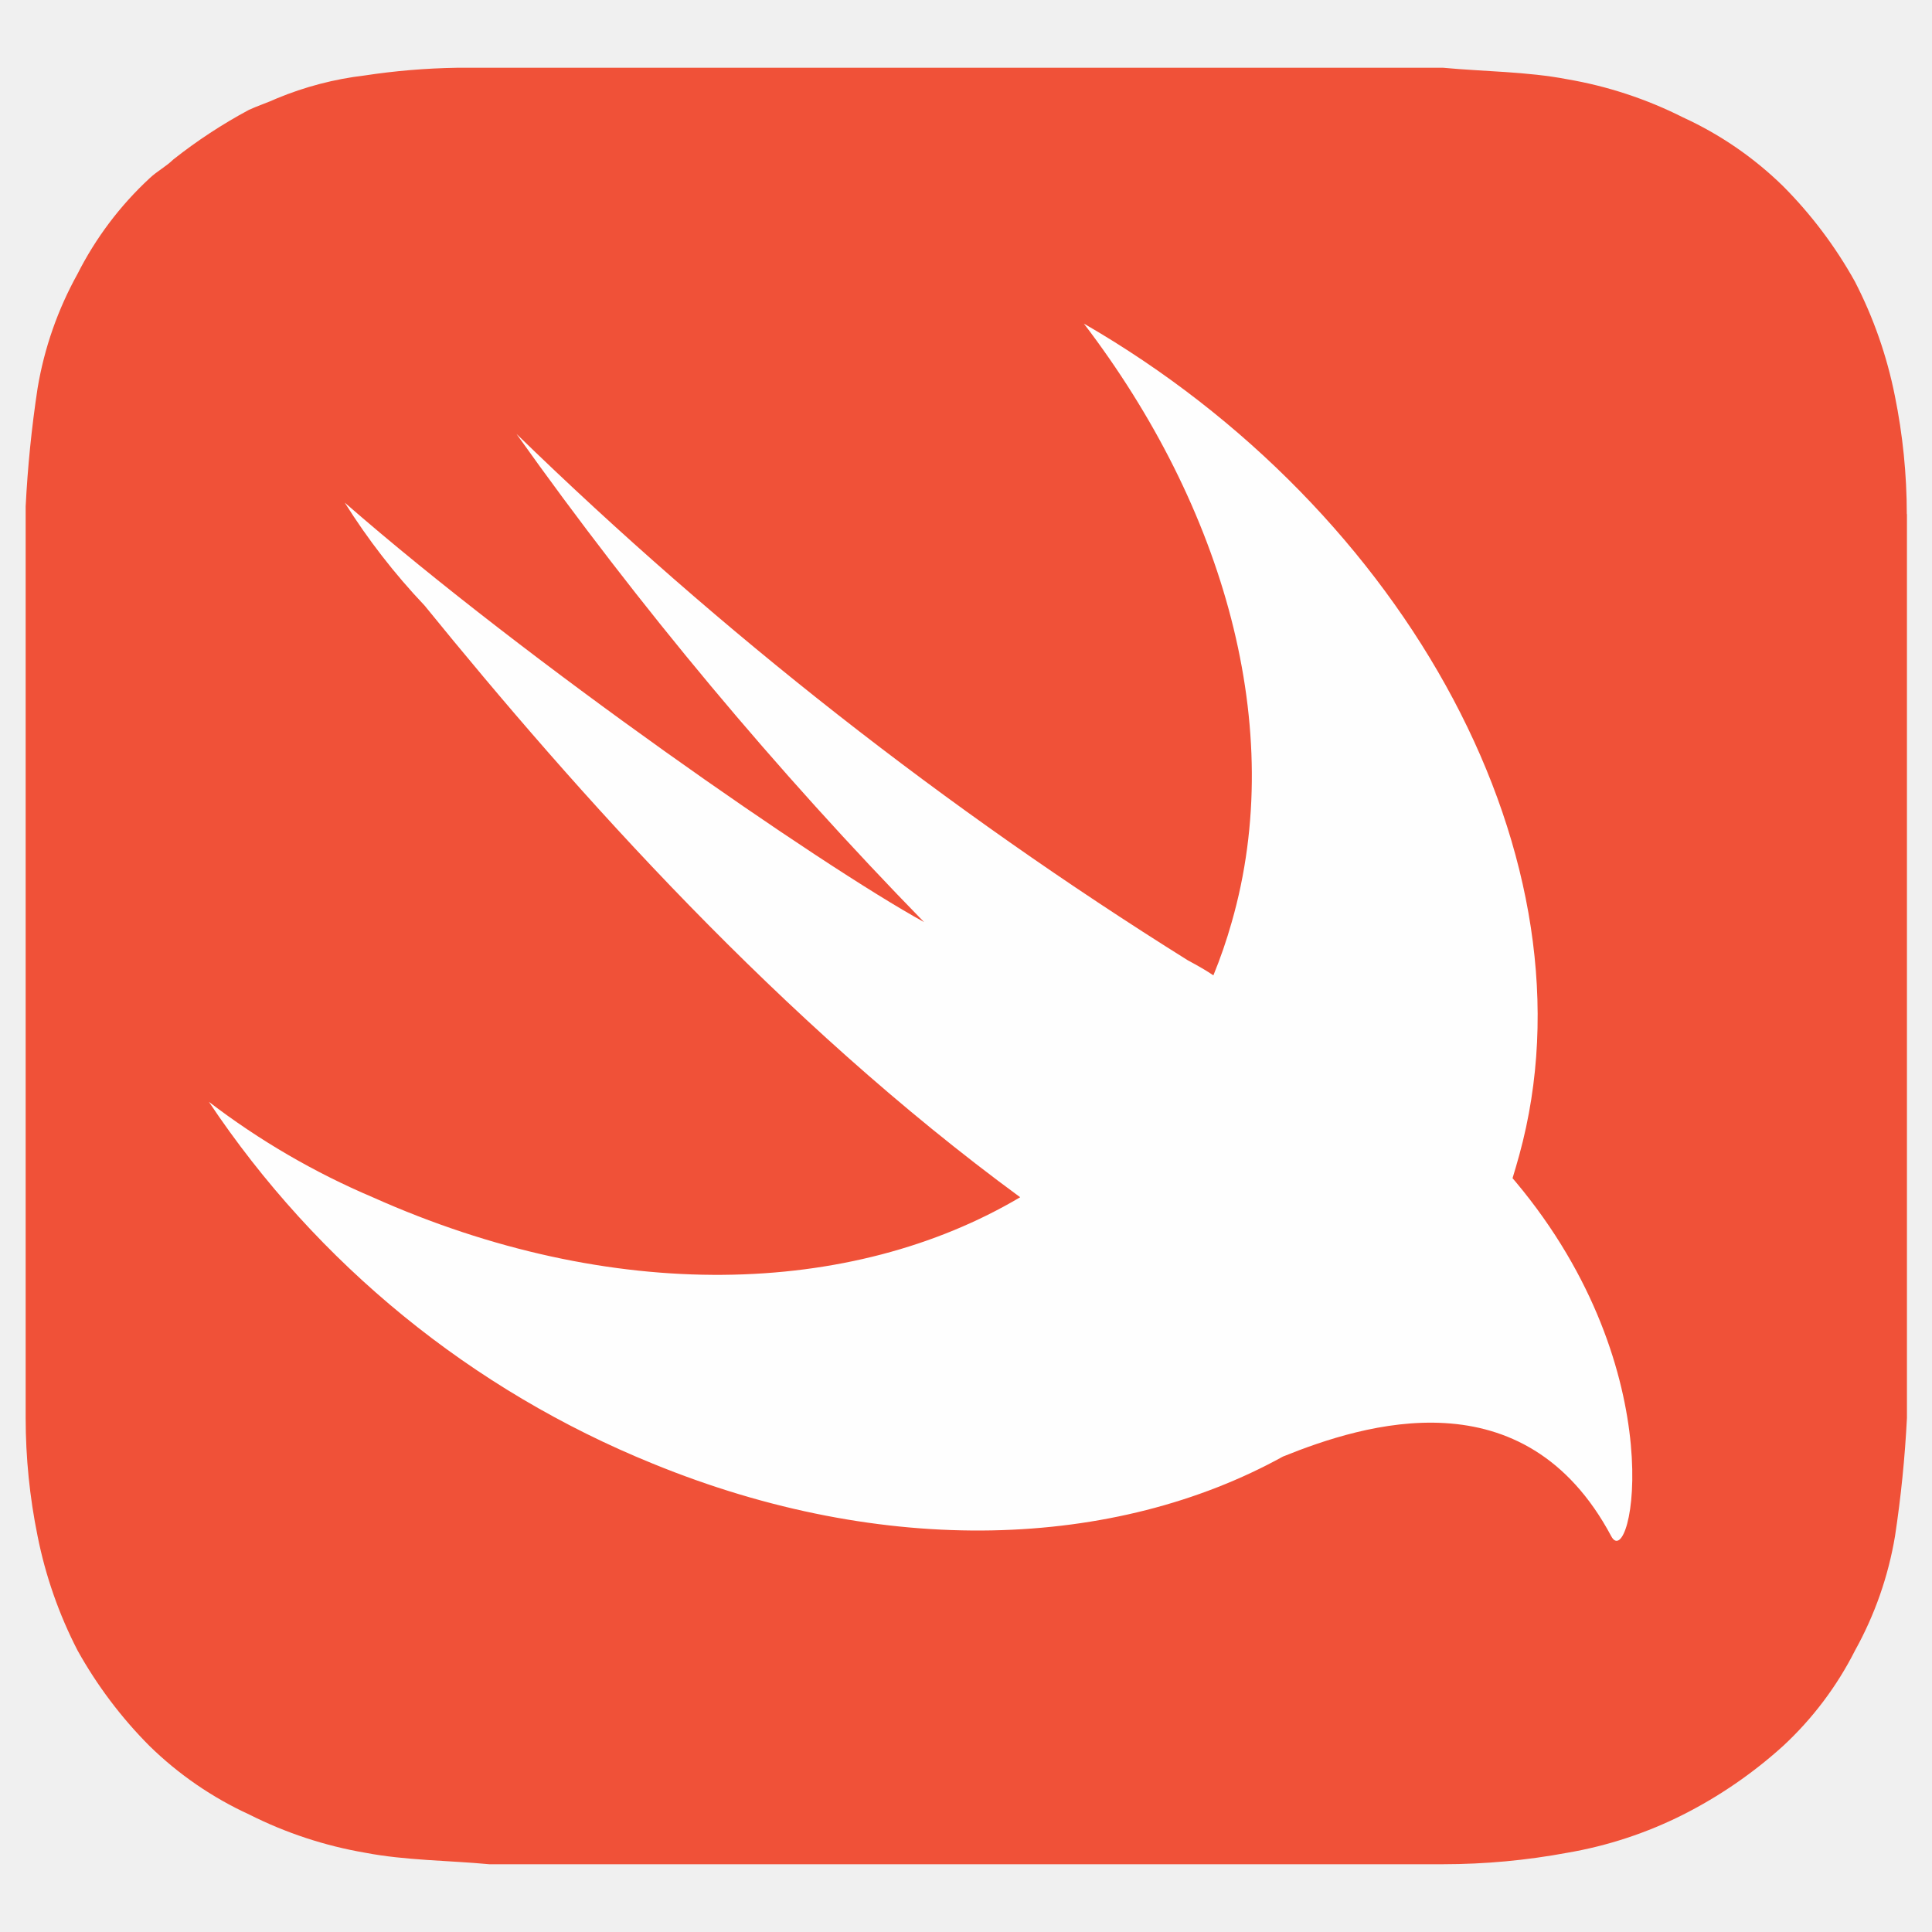
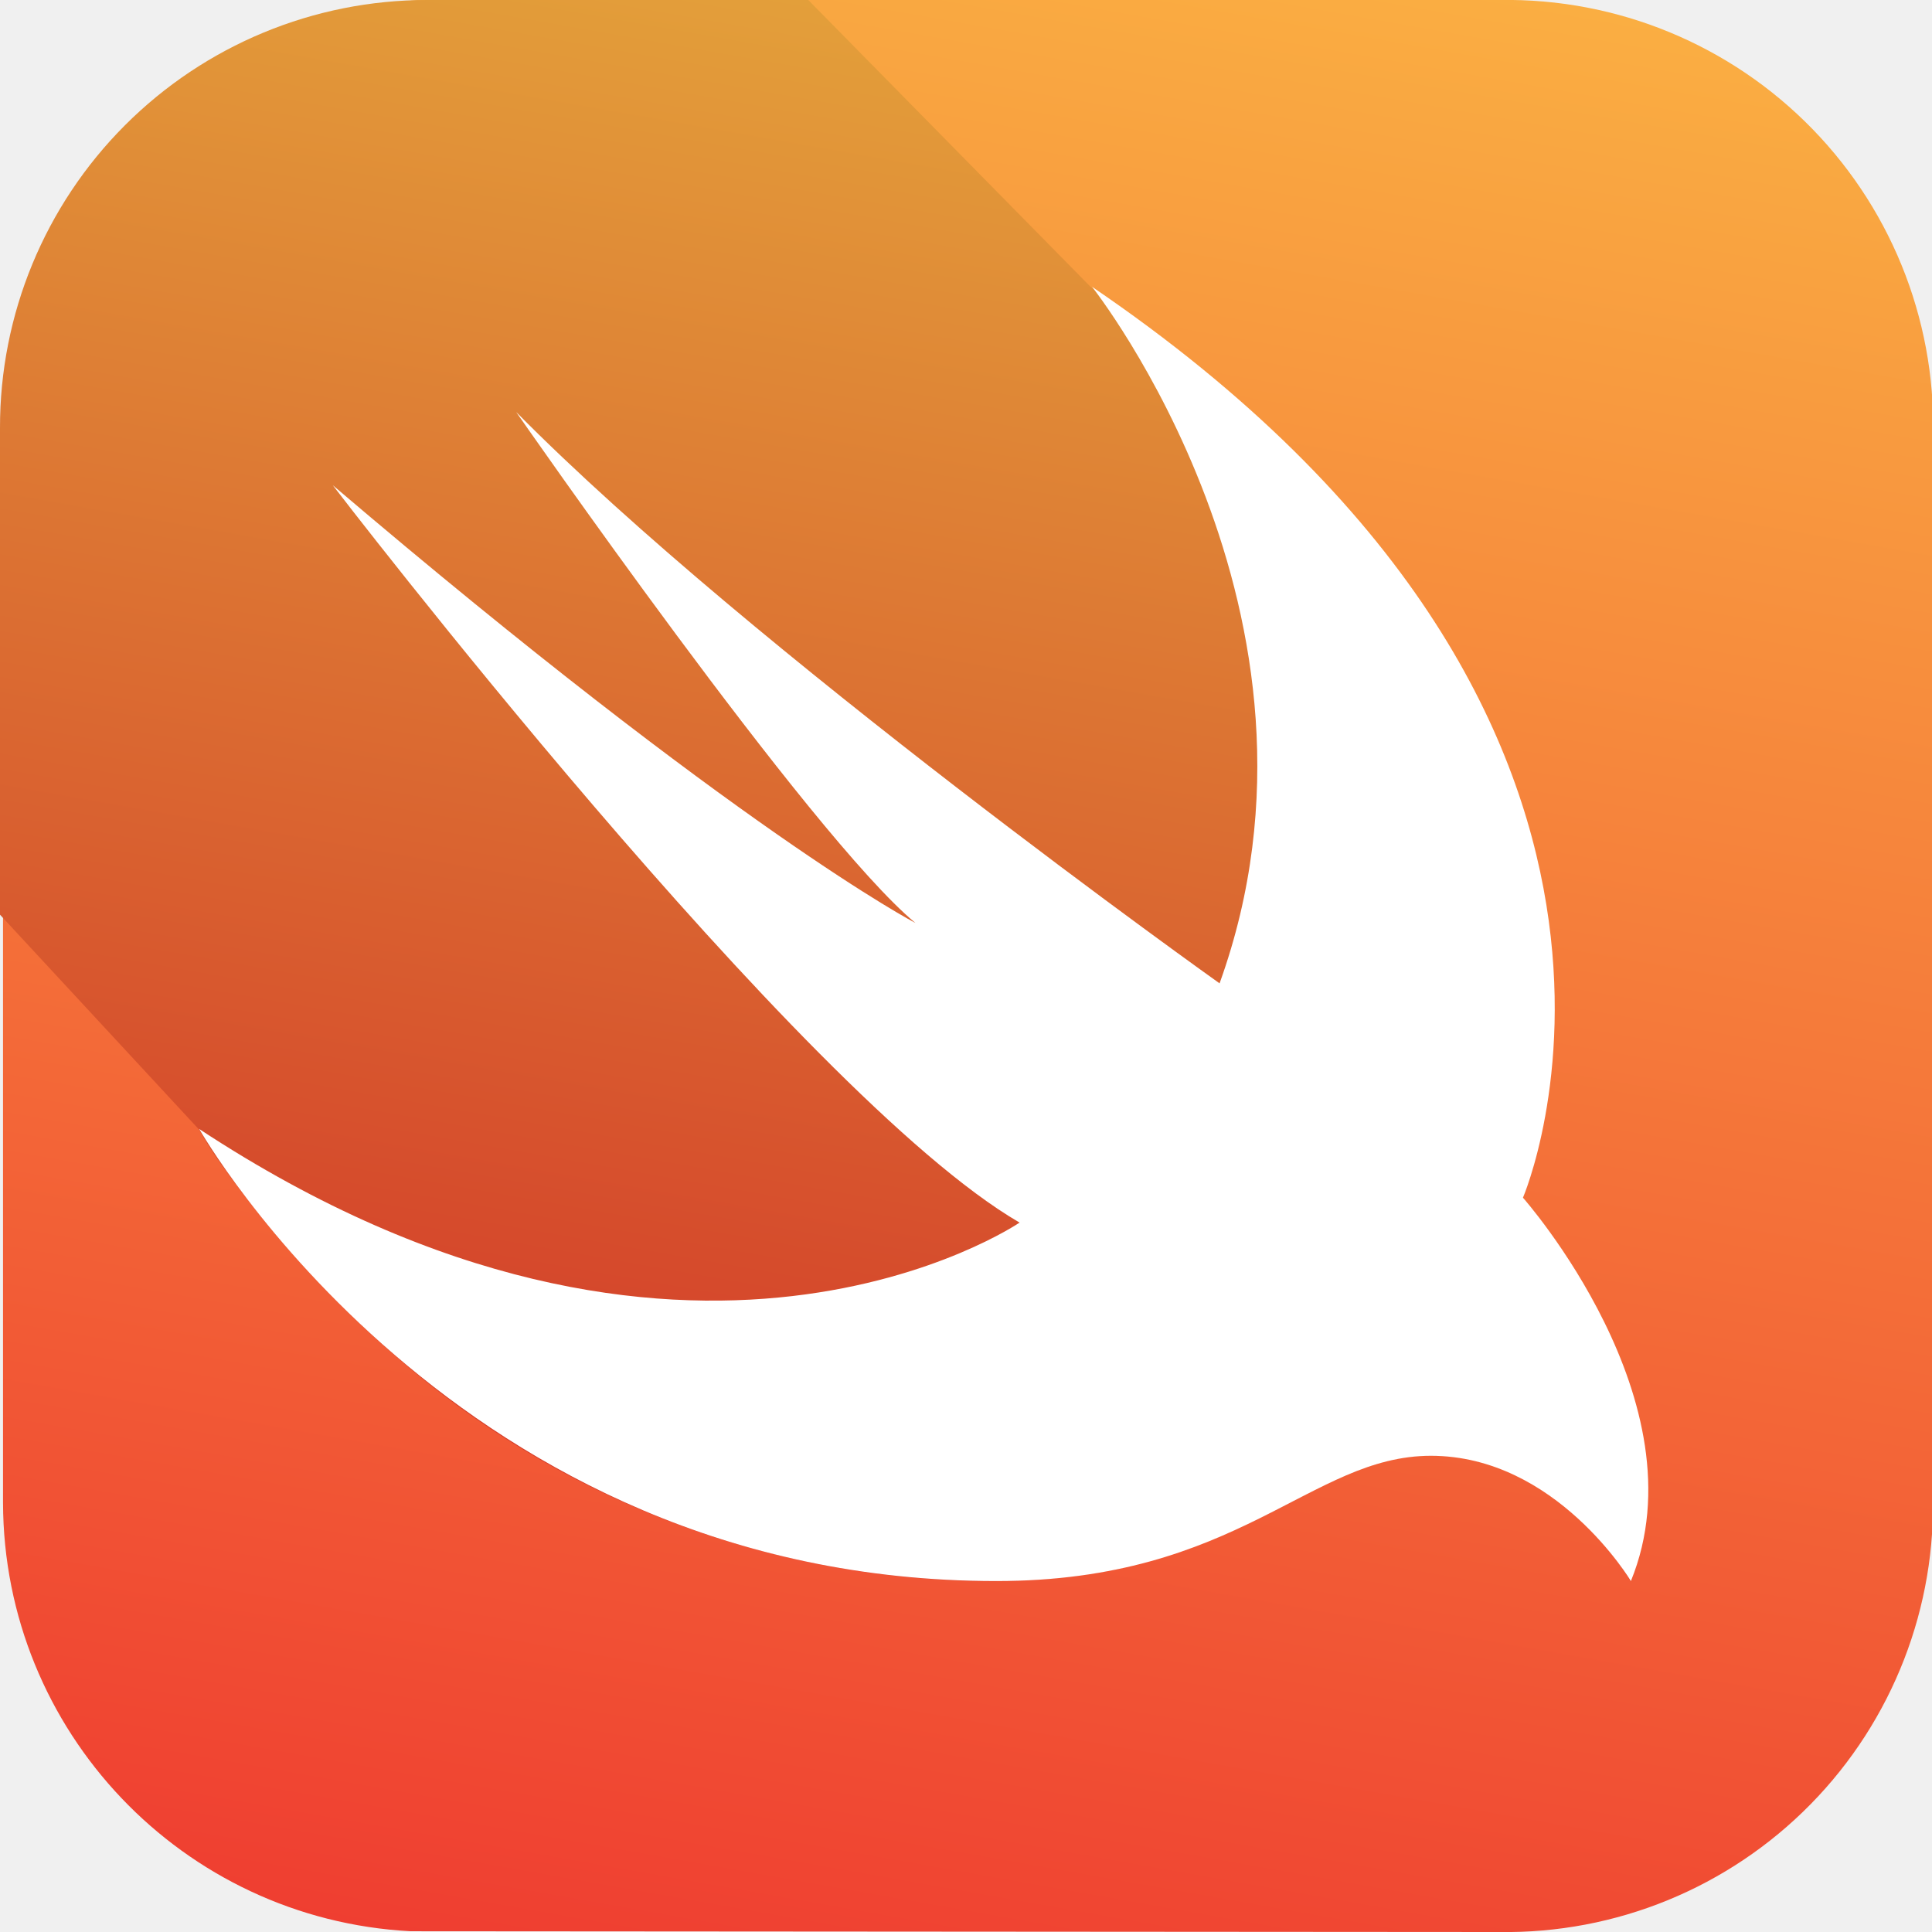
- <svg xmlns="http://www.w3.org/2000/svg" viewBox="0 0 128 128">
-   <path fill="#f05138" d="M126.33 34.06a39.32 39.32 0 00-.79-7.83 28.78 28.78 0 00-2.65-7.58 28.84 28.84 0 00-4.76-6.32 23.42 23.42 0 00-6.62-4.55 27.27 27.27 0 00-7.68-2.53c-2.65-.51-5.56-.51-8.21-.76H30.25a45.46 45.46 0 00-6.09.51 21.82 21.82 0 00-5.82 1.52c-.53.25-1.32.51-1.85.76a33.82 33.82 0 00-5 3.28c-.53.51-1.06.76-1.59 1.26a22.41 22.41 0 00-4.76 6.32 23.61 23.61 0 00-2.65 7.58 78.5 78.5 0 00-.79 7.83v60.39a39.32 39.32 0 00.79 7.83 28.78 28.78 0 002.65 7.58 28.84 28.84 0 004.76 6.32 23.42 23.42 0 006.62 4.55 27.27 27.27 0 007.68 2.53c2.65.51 5.56.51 8.21.76h63.22a45.08 45.08 0 008.21-.76 27.27 27.27 0 007.68-2.53 30.13 30.13 0 006.62-4.55 22.41 22.41 0 004.76-6.32 23.61 23.61 0 002.65-7.58 78.49 78.49 0 00.79-7.83V34.06z" />
-   <path fill="#fefefe" d="M85 96.5c-11.11 6.13-26.38 6.76-41.75.47A64.53 64.53 0 0113.84 73a50 50 0 0010.85 6.32c15.87 7.1 31.73 6.61 42.9 0-15.9-11.66-29.4-26.82-39.46-39.2a43.47 43.47 0 01-5.29-6.82c12.16 10.61 31.5 24 38.38 27.79a271.77 271.77 0 01-27-32.34 266.8 266.8 0 0044.47 34.87c.71.38 1.26.7 1.7 1a32.7 32.7 0 001.21-3.51c3.71-12.89-.53-27.54-9.79-39.67C93.25 33.81 106 57.05 100.66 76.51c-.14.53-.29 1-.45 1.55l.19.22c10.59 12.63 7.68 26 6.35 23.5C101 91 90.37 94.33 85 96.5z" />
+ <svg xmlns="http://www.w3.org/2000/svg" preserveAspectRatio="xMidYMid" viewBox="0 0 256 256">
+   <linearGradient id="swift-a" gradientUnits="userSpaceOnUse" x1="-1845.5" y1="1255.6" x2="-1797.1" y2="981.3" gradientTransform="rotate(180 -846.6 623.3)">
+     <stop offset="0" style="stop-color:#faae42" />
+     <stop offset="1" style="stop-color:#ef3e31" />
+   </linearGradient>
+   <path fill="url(#swift-a)" d="M56.9 0h141.8a56.5 56.5 0 0 1 57.4 59.1V197.4a56.6 56.6 0 0 1-57.5 58.6l-144.2-.1a57 57 0 0 1-54-56.8V56.9A56.8 56.8 0 0 1 53.7.2c1-.2 2.1-.2 3.2-.2z" />
+   <linearGradient id="swift-b" gradientUnits="userSpaceOnUse" x1="130.6" y1="4.1" x2="95.2" y2="204.9">
+     <stop offset="0" style="stop-color:#e39f3a" />
+     <stop offset="1" style="stop-color:#d33929" />
+   </linearGradient>
+   <path fill="url(#swift-b)" d="M216 209.4a39 39 0 0 0-11.6-11.9c-4-2.7-8.7-4.4-13.5-4.6-3.4-.2-6.8.4-10 1.6a65.2 65.2 0 0 0-9.3 4.3c-3.5 1.8-7 3.6-10.7 5.1-4.4 1.8-9 3.2-13.7 4.2a89 89 0 0 1-17.8 1.4 120.3 120.3 0 0 1-77.2-30 145.4 145.4 0 0 1-22.8-25.1 46.6 46.6 0 0 1-3-4.7L0 121.2V56.7A56.6 56.6 0 0 1 56.6 0h50.5l37.4 38c84.4 57.4 57.1 120.7 57.1 120.7s24 27 14.4 50.7z" />
+   <path fill="#FFF" d="M144.7 38c84.4 57.4 57.1 120.7 57.1 120.7s24 27.1 14.3 50.8c0 0-9.9-16.6-26.5-16.6-16 0-25.4 16.6-57.6 16.6-71.7 0-105.6-59.9-105.6-59.9C91 192.1 135.1 162 135.1 162c-29.1-16.9-91-97.7-91-97.7 53.9 45.9 77.2 58 77.2 58-13.9-11.5-52.9-67.7-52.9-67.7 31.2 31.6 93.2 75.7 93.2 75.7C179.2 81.5 144.7 38 144.7 38z" />
</svg>
